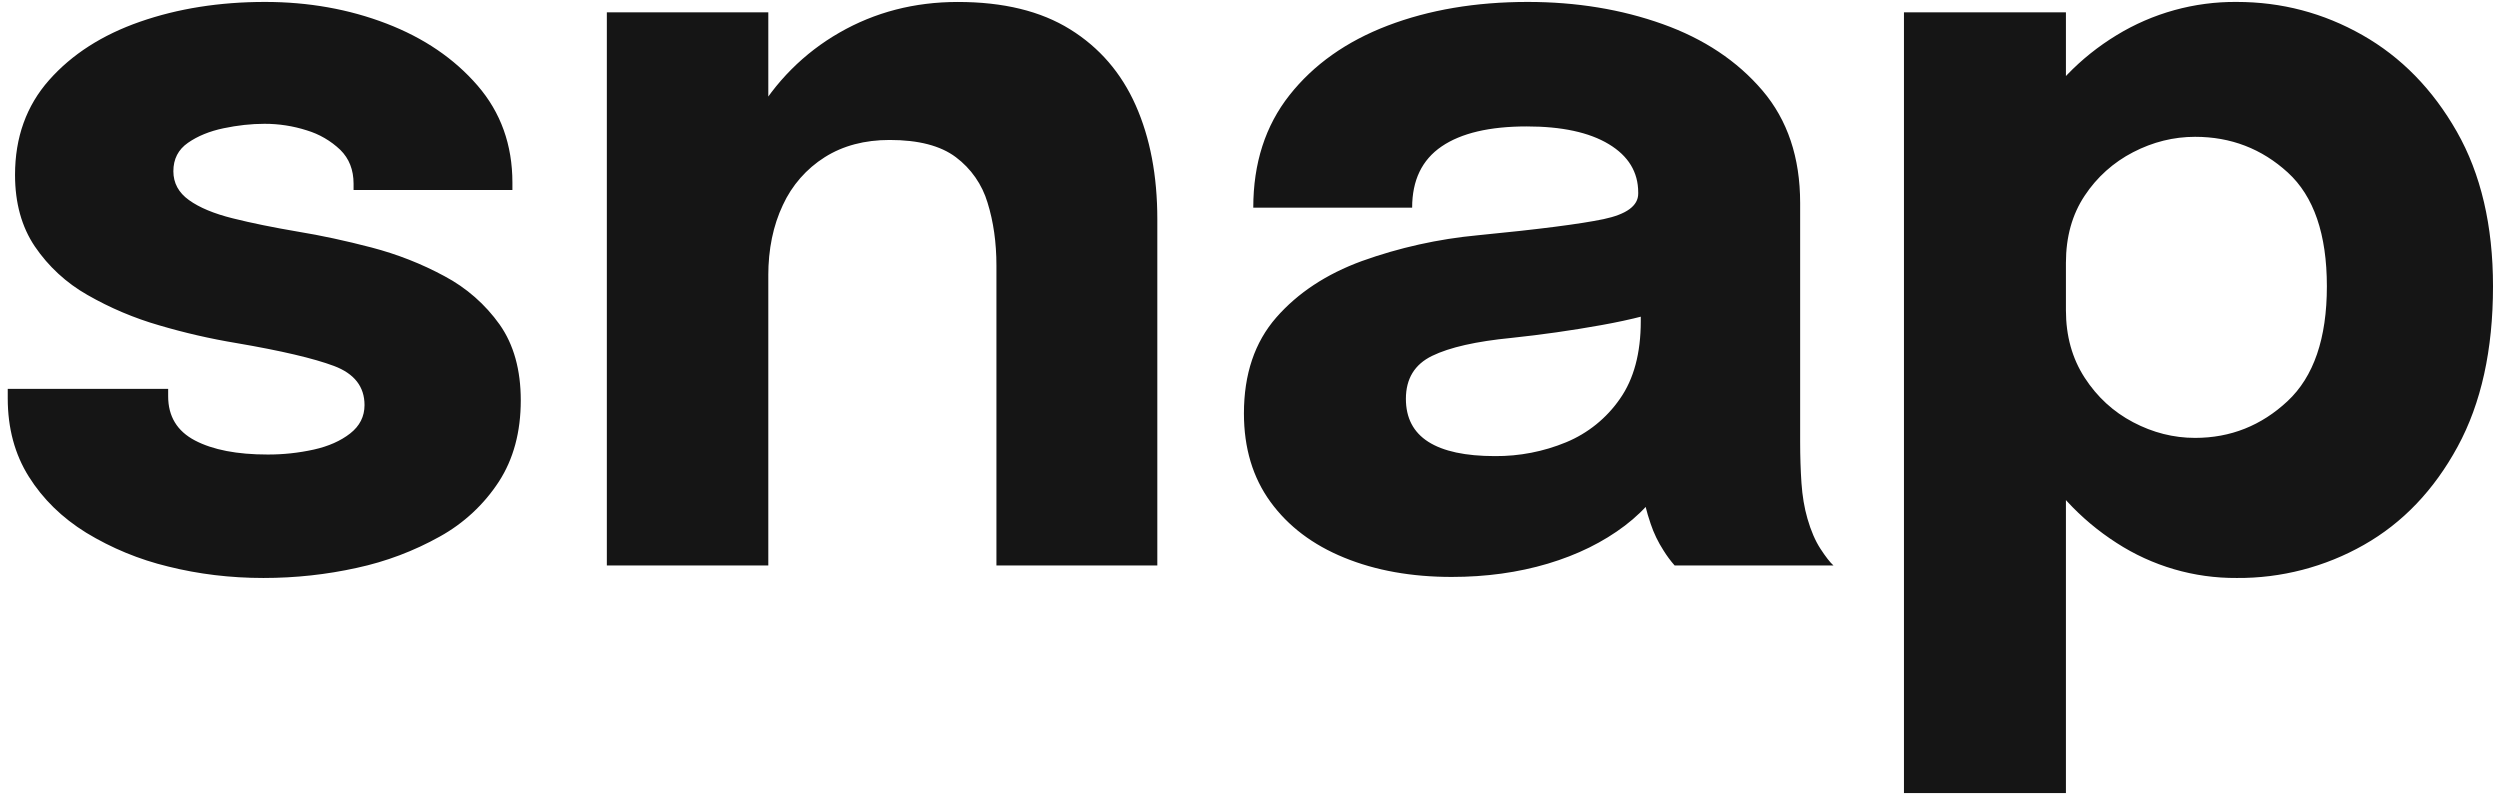
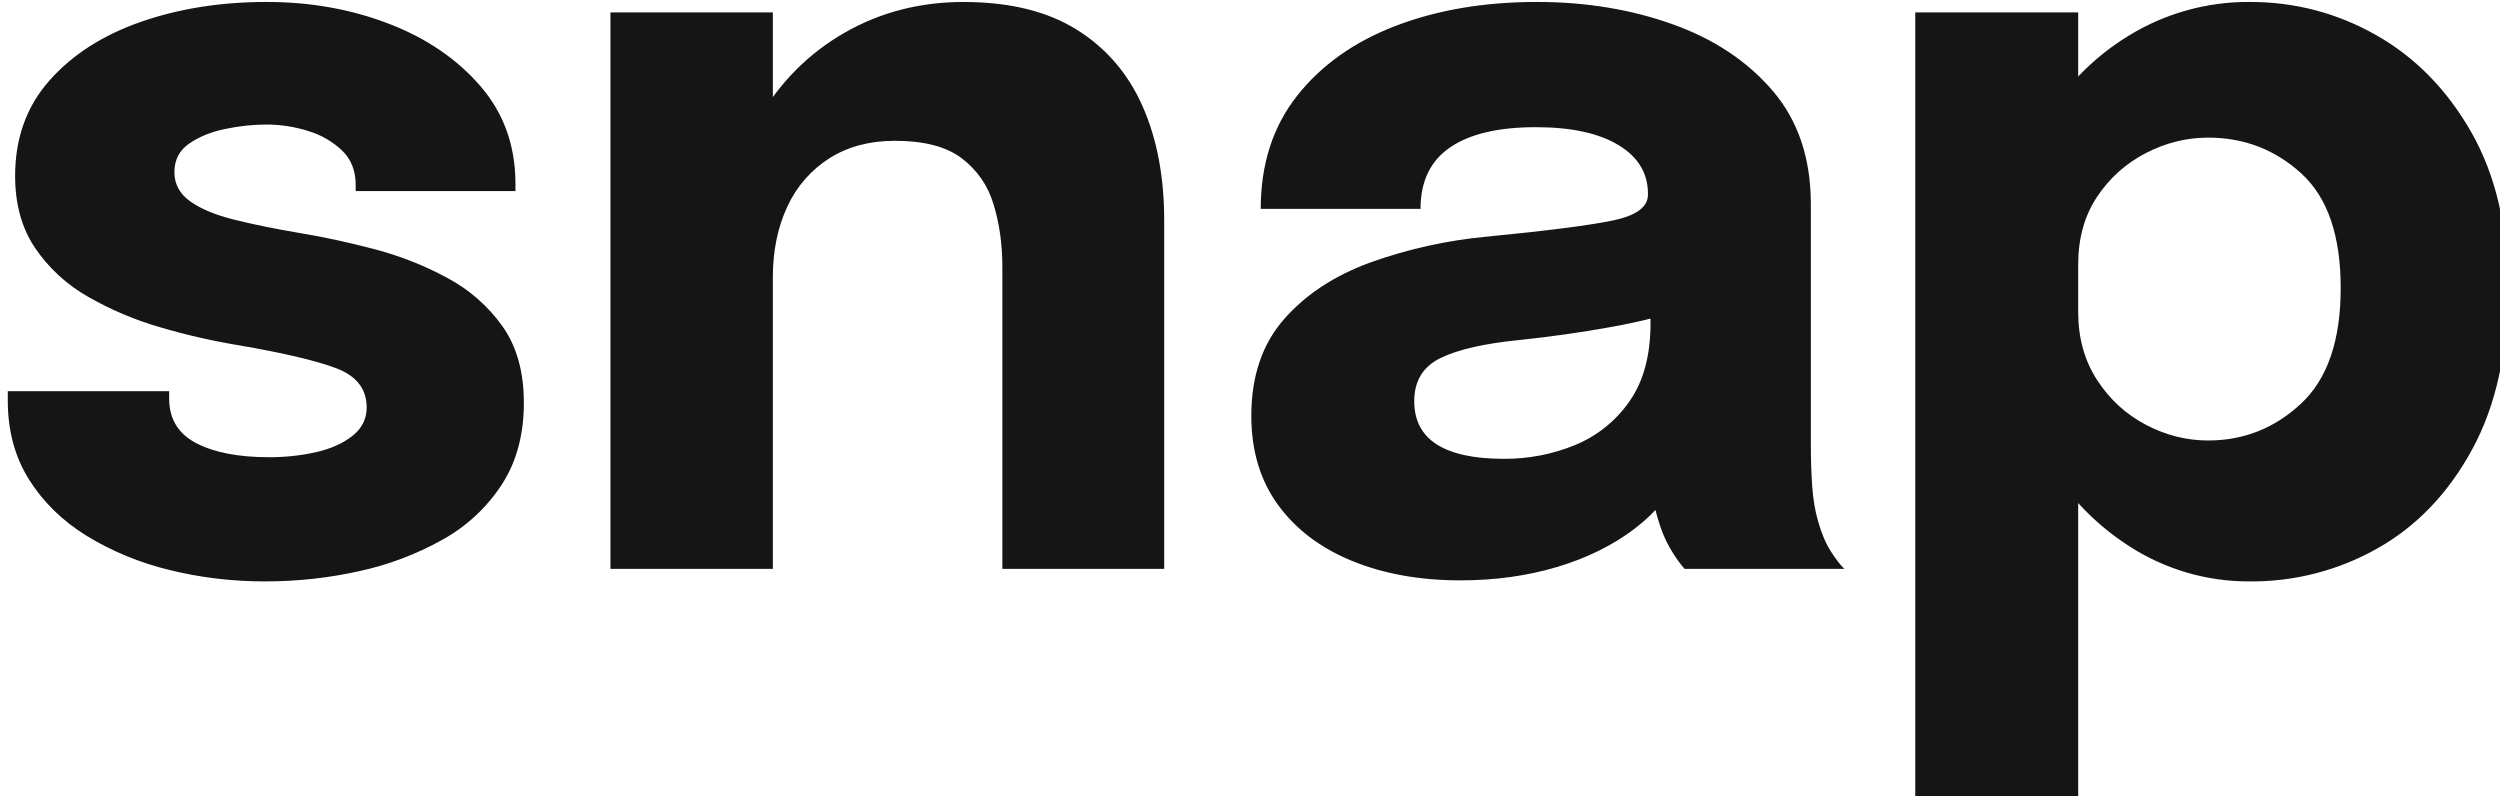
- <svg xmlns="http://www.w3.org/2000/svg" width="84" height="27">
+ <svg xmlns="http://www.w3.org/2000/svg">
  <path d="M8.852 19.42c-1.108 0-2.175-.128-3.202-.385a9.648 9.648 0 0 1-2.756-1.137c-.811-.502-1.453-1.13-1.925-1.882-.473-.752-.709-1.63-.709-2.633v-.316h5.39v.246c0 .676.3 1.172.901 1.487.601.315 1.415.472 2.441.472a7.08 7.08 0 0 0 1.55-.166c.495-.11.903-.291 1.224-.542.321-.251.482-.569.482-.954 0-.618-.342-1.056-1.024-1.313-.683-.256-1.777-.513-3.282-.77a21.716 21.716 0 0 1-2.59-.595A10.937 10.937 0 0 1 2.938 9.91 5.28 5.28 0 0 1 1.17 8.28C.727 7.622.505 6.82.505 5.875c0-1.26.382-2.322 1.146-3.185.764-.863 1.782-1.517 3.054-1.96C5.977.287 7.377.065 8.905.065c1.458 0 2.818.242 4.078.726 1.26.484 2.28 1.179 3.062 2.083.782.904 1.172 1.992 1.172 3.264v.245H11.88v-.21c0-.467-.149-.846-.446-1.138a2.804 2.804 0 0 0-1.129-.656 4.616 4.616 0 0 0-1.418-.219c-.443 0-.9.05-1.373.149-.473.099-.872.262-1.199.49-.327.227-.49.545-.49.954 0 .396.175.72.525.97.35.252.84.456 1.47.613.63.158 1.36.306 2.188.447.781.128 1.607.306 2.476.533.869.228 1.686.549 2.45.963a5.34 5.34 0 0 1 1.855 1.627c.472.671.709 1.52.709 2.546 0 1.062-.245 1.972-.735 2.73a5.607 5.607 0 0 1-1.987 1.847 10.04 10.04 0 0 1-2.782 1.05c-1.021.227-2.068.341-3.142.341ZM33.48 19V8.92c0-.77-.1-1.473-.298-2.109a2.965 2.965 0 0 0-1.067-1.531c-.513-.385-1.254-.577-2.223-.577-.84 0-1.566.192-2.178.577a3.754 3.754 0 0 0-1.41 1.61c-.326.688-.49 1.482-.49 2.38L24.31 8.185c0-1.61.35-3.022 1.05-4.235a7.627 7.627 0 0 1 2.844-2.853C29.398.41 30.726.066 32.183.066c1.53 0 2.786.306 3.772.919.986.612 1.721 1.464 2.205 2.555.484 1.09.726 2.365.726 3.824V19H33.48Zm-13.09 0V.415h5.425V19h-5.425Zm28.389.385c-1.354 0-2.558-.216-3.614-.648-1.056-.431-1.881-1.055-2.476-1.872-.595-.817-.893-1.808-.893-2.975 0-1.318.362-2.392 1.085-3.22.724-.828 1.683-1.461 2.879-1.899a15.898 15.898 0 0 1 3.894-.866c2.041-.198 3.45-.38 4.226-.542.776-.164 1.164-.45 1.164-.858V6.47c0-.688-.33-1.23-.989-1.627-.66-.397-1.578-.595-2.756-.595-1.249 0-2.202.224-2.861.673-.66.45-.99 1.135-.99 2.056H42.11c0-1.493.406-2.753 1.217-3.78.81-1.026 1.91-1.805 3.298-2.336 1.389-.53 2.958-.796 4.708-.796 1.633 0 3.144.248 4.532.744 1.389.496 2.506 1.24 3.352 2.231.845.992 1.268 2.252 1.268 3.78v8.032c0 .479.015.937.044 1.374.03.438.096.837.201 1.199.117.408.263.747.438 1.015.175.268.32.455.437.56h-5.337a3.723 3.723 0 0 1-.376-.508 3.962 3.962 0 0 1-.43-.892 7.195 7.195 0 0 1-.305-1.234 9.674 9.674 0 0 1-.097-1.461l1.12.77c-.326.77-.854 1.432-1.583 1.986-.73.554-1.593.98-2.59 1.278-.998.297-2.074.446-3.23.446Zm1.452-4.06a6.14 6.14 0 0 0 2.389-.464A4.104 4.104 0 0 0 54.43 13.4c.467-.665.7-1.534.7-2.608V8.92l1.348 1.313c-.77.28-1.66.51-2.669.69-1.01.182-2.015.324-3.019.43-1.19.116-2.08.317-2.668.603-.59.286-.884.767-.884 1.444 0 .642.25 1.123.752 1.444.502.32 1.249.481 2.24.481Zm13.742 11.323V.415h5.442v26.233h-5.442Zm11.182-7.228a7.325 7.325 0 0 1-4.042-1.181c-1.225-.788-2.205-1.85-2.94-3.185-.735-1.336-1.103-2.838-1.103-4.507v-.28l2.345-.052v.21c0 .863.21 1.619.63 2.266.42.648.963 1.146 1.628 1.496.665.35 1.359.526 2.082.526 1.19 0 2.226-.412 3.106-1.234.881-.823 1.322-2.109 1.322-3.859s-.438-3.025-1.313-3.824c-.875-.799-1.913-1.199-3.115-1.199-.723 0-1.417.173-2.082.517a4.308 4.308 0 0 0-1.628 1.461c-.42.63-.63 1.383-.63 2.257l-2.345-.14c0-1.68.368-3.164 1.103-4.453.735-1.29 1.715-2.307 2.94-3.054a7.619 7.619 0 0 1 4.042-1.12c1.505 0 2.911.37 4.218 1.111 1.306.741 2.365 1.823 3.176 3.247.81 1.423 1.216 3.155 1.216 5.197 0 2.135-.396 3.932-1.19 5.39-.793 1.458-1.843 2.558-3.15 3.299a8.51 8.51 0 0 1-4.27 1.111Z" fill="#151515" />
</svg>
